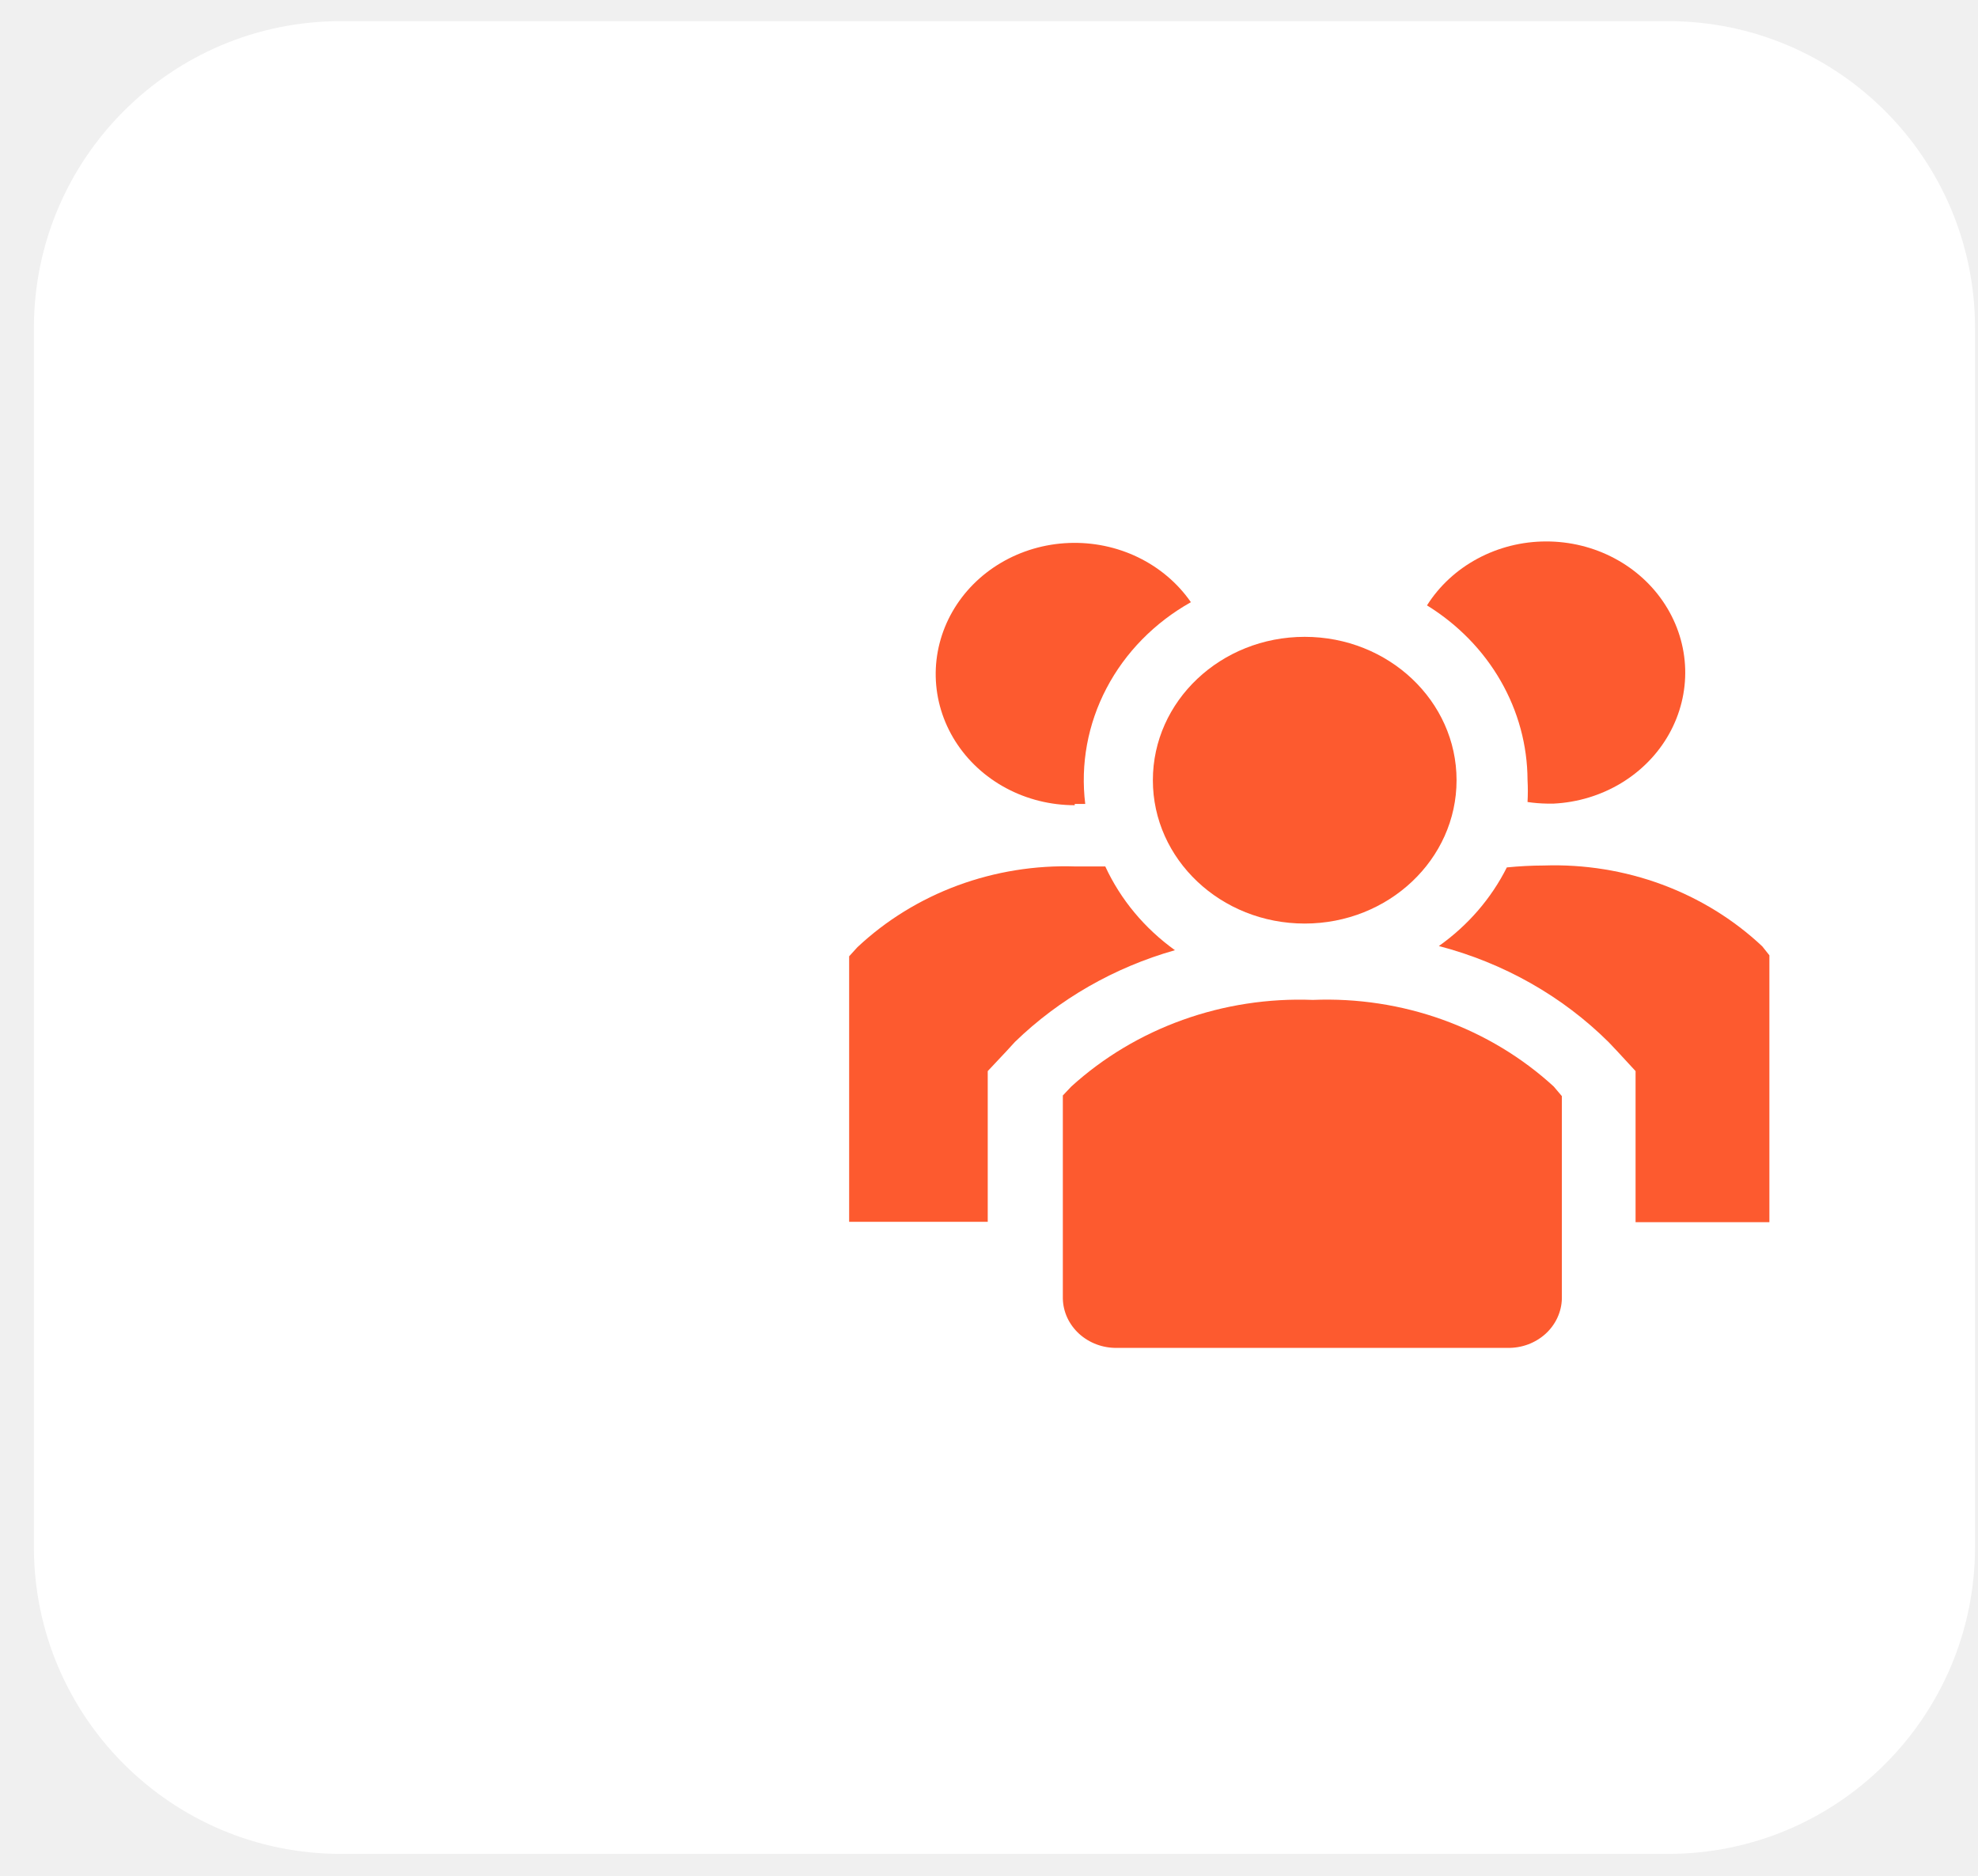
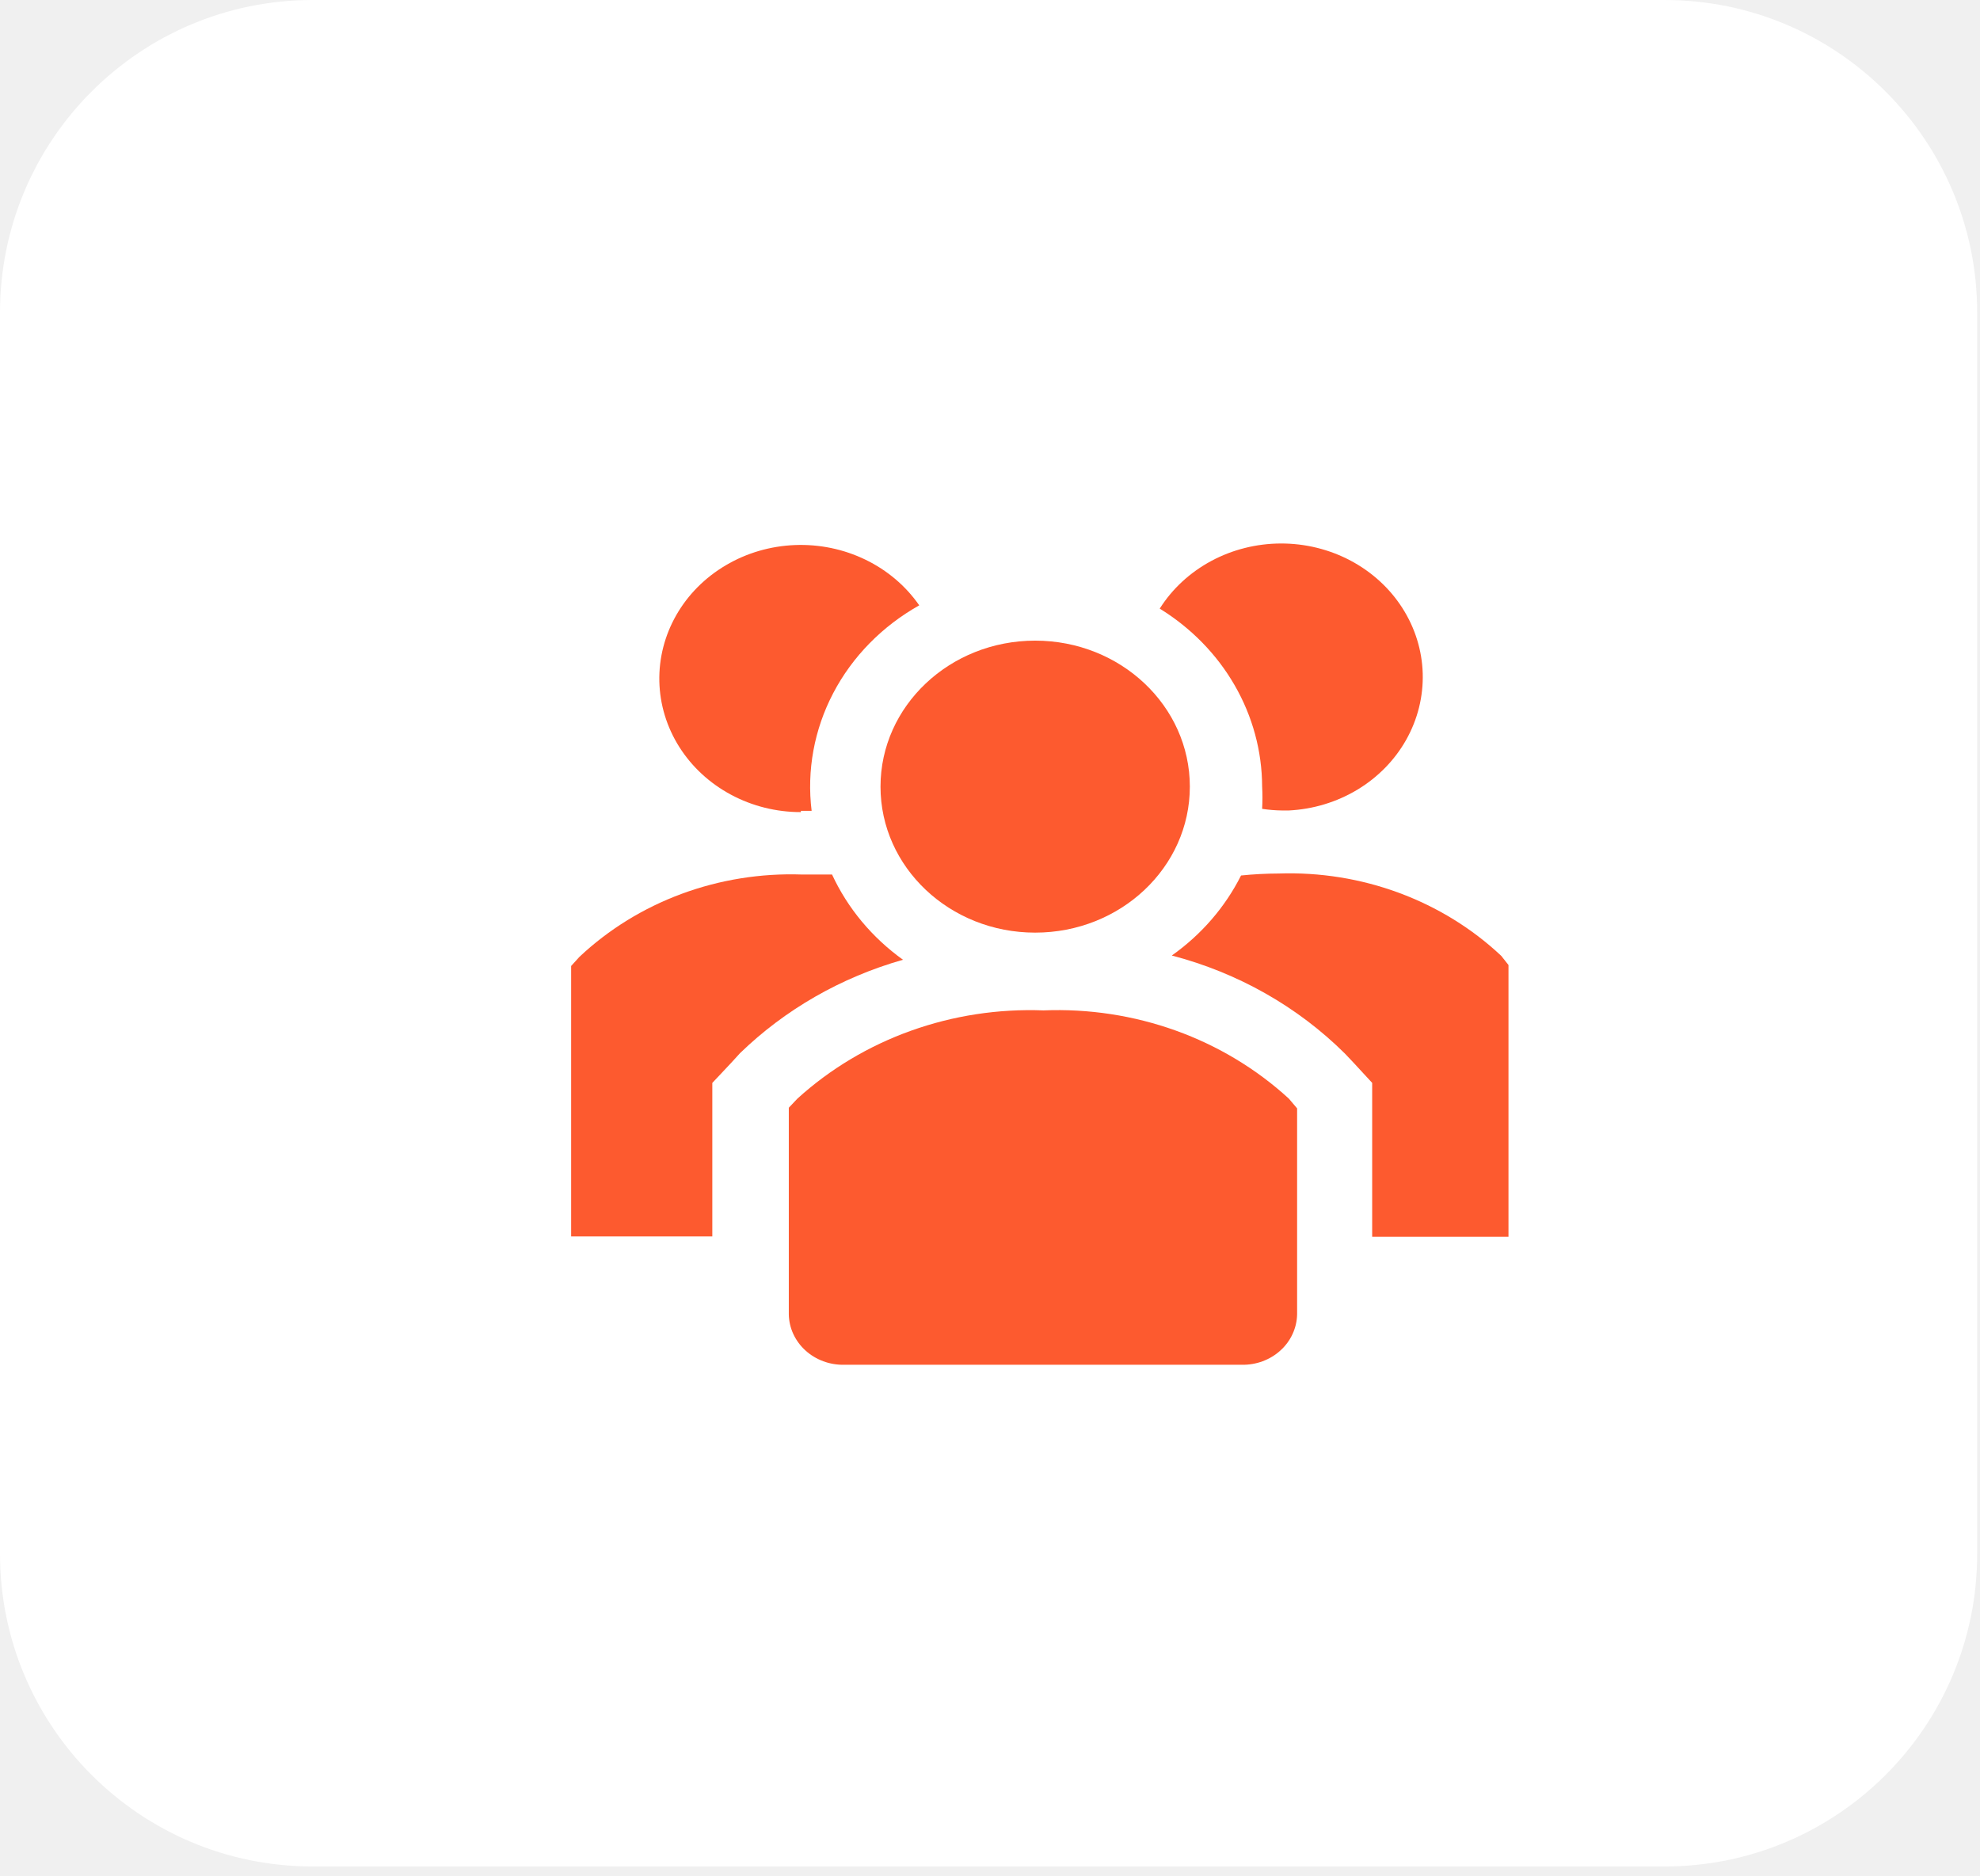
- <svg xmlns="http://www.w3.org/2000/svg" width="58" height="55" viewBox="0 0 58 55" fill="none">
-   <rect x="0.994" y="0.62" width="56.919" height="53.739" rx="9" fill="white" />
-   <path d="M32.41 25.406H31.543C30.361 25.366 29.182 25.556 28.08 25.963C26.978 26.371 25.977 26.988 25.139 27.776L24.899 28.04V35.826H28.963V31.406L29.511 30.823L29.76 30.551C31.057 29.293 32.672 28.367 34.452 27.861C33.561 27.221 32.858 26.376 32.41 25.406Z" fill="#FD5A2F" />
-   <path d="M51.674 27.748C50.836 26.96 49.834 26.343 48.733 25.935C47.631 25.527 46.452 25.338 45.269 25.378C44.907 25.379 44.544 25.398 44.184 25.434C43.727 26.344 43.044 27.135 42.191 27.739C44.092 28.235 45.814 29.21 47.172 30.56L47.421 30.823L47.959 31.406V35.836H51.883V28.011L51.674 27.748Z" fill="#FD5A2F" />
-   <path d="M31.514 23.573H31.822C31.679 22.409 31.895 21.232 32.445 20.182C32.994 19.133 33.854 18.256 34.92 17.657C34.534 17.1 34.001 16.647 33.373 16.342C32.745 16.038 32.045 15.893 31.34 15.921C30.635 15.949 29.95 16.149 29.352 16.502C28.753 16.855 28.263 17.349 27.927 17.935C27.592 18.521 27.423 19.18 27.438 19.846C27.453 20.512 27.651 21.163 28.013 21.735C28.375 22.307 28.887 22.78 29.501 23.109C30.114 23.438 30.808 23.61 31.514 23.61V23.573Z" fill="#FD5A2F" />
-   <path d="M44.791 22.867C44.803 23.083 44.803 23.3 44.791 23.516C44.982 23.545 45.175 23.56 45.369 23.563H45.558C46.261 23.528 46.941 23.321 47.534 22.964C48.127 22.606 48.612 22.11 48.941 21.523C49.27 20.936 49.433 20.279 49.414 19.615C49.394 18.951 49.193 18.303 48.829 17.735C48.466 17.166 47.953 16.696 47.339 16.37C46.726 16.044 46.035 15.874 45.331 15.876C44.628 15.877 43.937 16.051 43.325 16.38C42.714 16.708 42.203 17.181 41.843 17.751C42.744 18.307 43.486 19.065 44 19.958C44.515 20.851 44.787 21.851 44.791 22.867Z" fill="#FD5A2F" />
-   <path d="M38.257 27.08C40.716 27.08 42.71 25.198 42.71 22.877C42.71 20.555 40.716 18.673 38.257 18.673C35.798 18.673 33.805 20.555 33.805 22.877C33.805 25.198 35.798 27.08 38.257 27.08Z" fill="#FD5A2F" />
-   <path d="M38.496 29.319C37.195 29.269 35.897 29.468 34.68 29.905C33.463 30.341 32.352 31.006 31.414 31.858L31.165 32.121V38.074C31.169 38.268 31.213 38.459 31.295 38.637C31.378 38.815 31.496 38.975 31.644 39.11C31.792 39.244 31.967 39.35 32.158 39.421C32.349 39.492 32.553 39.526 32.759 39.522H44.204C44.409 39.526 44.613 39.492 44.805 39.421C44.996 39.35 45.17 39.244 45.319 39.11C45.467 38.975 45.585 38.815 45.667 38.637C45.749 38.459 45.794 38.268 45.798 38.074V32.14L45.559 31.858C44.627 31.003 43.519 30.337 42.305 29.9C41.091 29.463 39.794 29.266 38.496 29.319Z" fill="#FD5A2F" />
+ <svg xmlns="http://www.w3.org/2000/svg" width="57" height="54" viewBox="0 0 57 54" fill="none">
+   <rect width="56.919" height="53.739" rx="9" fill="white" />
+   <path d="M23.953 25.179H23.086C21.904 25.138 20.725 25.328 19.623 25.735C18.521 26.143 17.52 26.76 16.681 27.549L16.442 27.812V35.599H20.506V31.179L21.054 30.596L21.303 30.323C22.6 29.065 24.215 28.139 25.995 27.633C25.104 26.993 24.401 26.148 23.953 25.179Z" fill="#FD5A2F" />
+   <path d="M43.217 27.52C42.379 26.732 41.377 26.115 40.275 25.707C39.174 25.299 37.995 25.11 36.812 25.15C36.45 25.151 36.087 25.17 35.727 25.207C35.27 26.116 34.587 26.907 33.734 27.511C35.635 28.007 37.356 28.983 38.715 30.332L38.964 30.595L39.502 31.178V35.608H43.426V27.784L43.217 27.52Z" fill="#FD5A2F" />
+   <path d="M23.056 23.345H23.365C23.222 22.182 23.438 21.004 23.988 19.954C24.537 18.905 25.397 18.028 26.463 17.429C26.077 16.872 25.544 16.419 24.916 16.115C24.288 15.81 23.588 15.665 22.883 15.693C22.178 15.721 21.493 15.921 20.895 16.275C20.296 16.628 19.805 17.122 19.47 17.708C19.135 18.294 18.966 18.952 18.981 19.618C18.996 20.284 19.194 20.935 19.556 21.507C19.918 22.079 20.43 22.552 21.044 22.881C21.657 23.21 22.351 23.383 23.056 23.382V23.345Z" fill="#FD5A2F" />
+   <path d="M36.334 22.639C36.346 22.856 36.346 23.072 36.334 23.288C36.525 23.317 36.718 23.333 36.912 23.335H37.101C37.804 23.3 38.484 23.093 39.077 22.736C39.67 22.378 40.155 21.882 40.484 21.295C40.813 20.708 40.976 20.051 40.957 19.387C40.937 18.723 40.736 18.076 40.372 17.507C40.009 16.938 39.495 16.468 38.882 16.142C38.269 15.817 37.577 15.646 36.874 15.648C36.17 15.65 35.48 15.823 34.868 16.152C34.257 16.481 33.746 16.953 33.386 17.523C34.287 18.079 35.029 18.837 35.543 19.73C36.058 20.623 36.33 21.623 36.334 22.639Z" fill="#FD5A2F" />
+   <path d="M29.8 26.852C32.259 26.852 34.253 24.971 34.253 22.649C34.253 20.327 32.259 18.445 29.8 18.445C27.341 18.445 25.348 20.327 25.348 22.649C25.348 24.971 27.341 26.852 29.8 26.852Z" fill="#FD5A2F" />
+   <path d="M30.039 29.091C28.738 29.041 27.44 29.241 26.223 29.677C25.006 30.113 23.895 30.778 22.957 31.63L22.708 31.893V37.846C22.712 38.04 22.756 38.231 22.838 38.409C22.921 38.587 23.039 38.748 23.187 38.882C23.335 39.017 23.51 39.122 23.701 39.193C23.892 39.264 24.096 39.298 24.302 39.294H35.747C35.952 39.298 36.156 39.264 36.348 39.193C36.539 39.122 36.714 39.017 36.861 38.882C37.01 38.748 37.128 38.587 37.21 38.409C37.292 38.231 37.337 38.04 37.341 37.846V31.912L37.102 31.63C36.169 30.775 35.062 30.109 33.848 29.672C32.633 29.236 31.337 29.038 30.039 29.091Z" fill="#FD5A2F" />
</svg>
